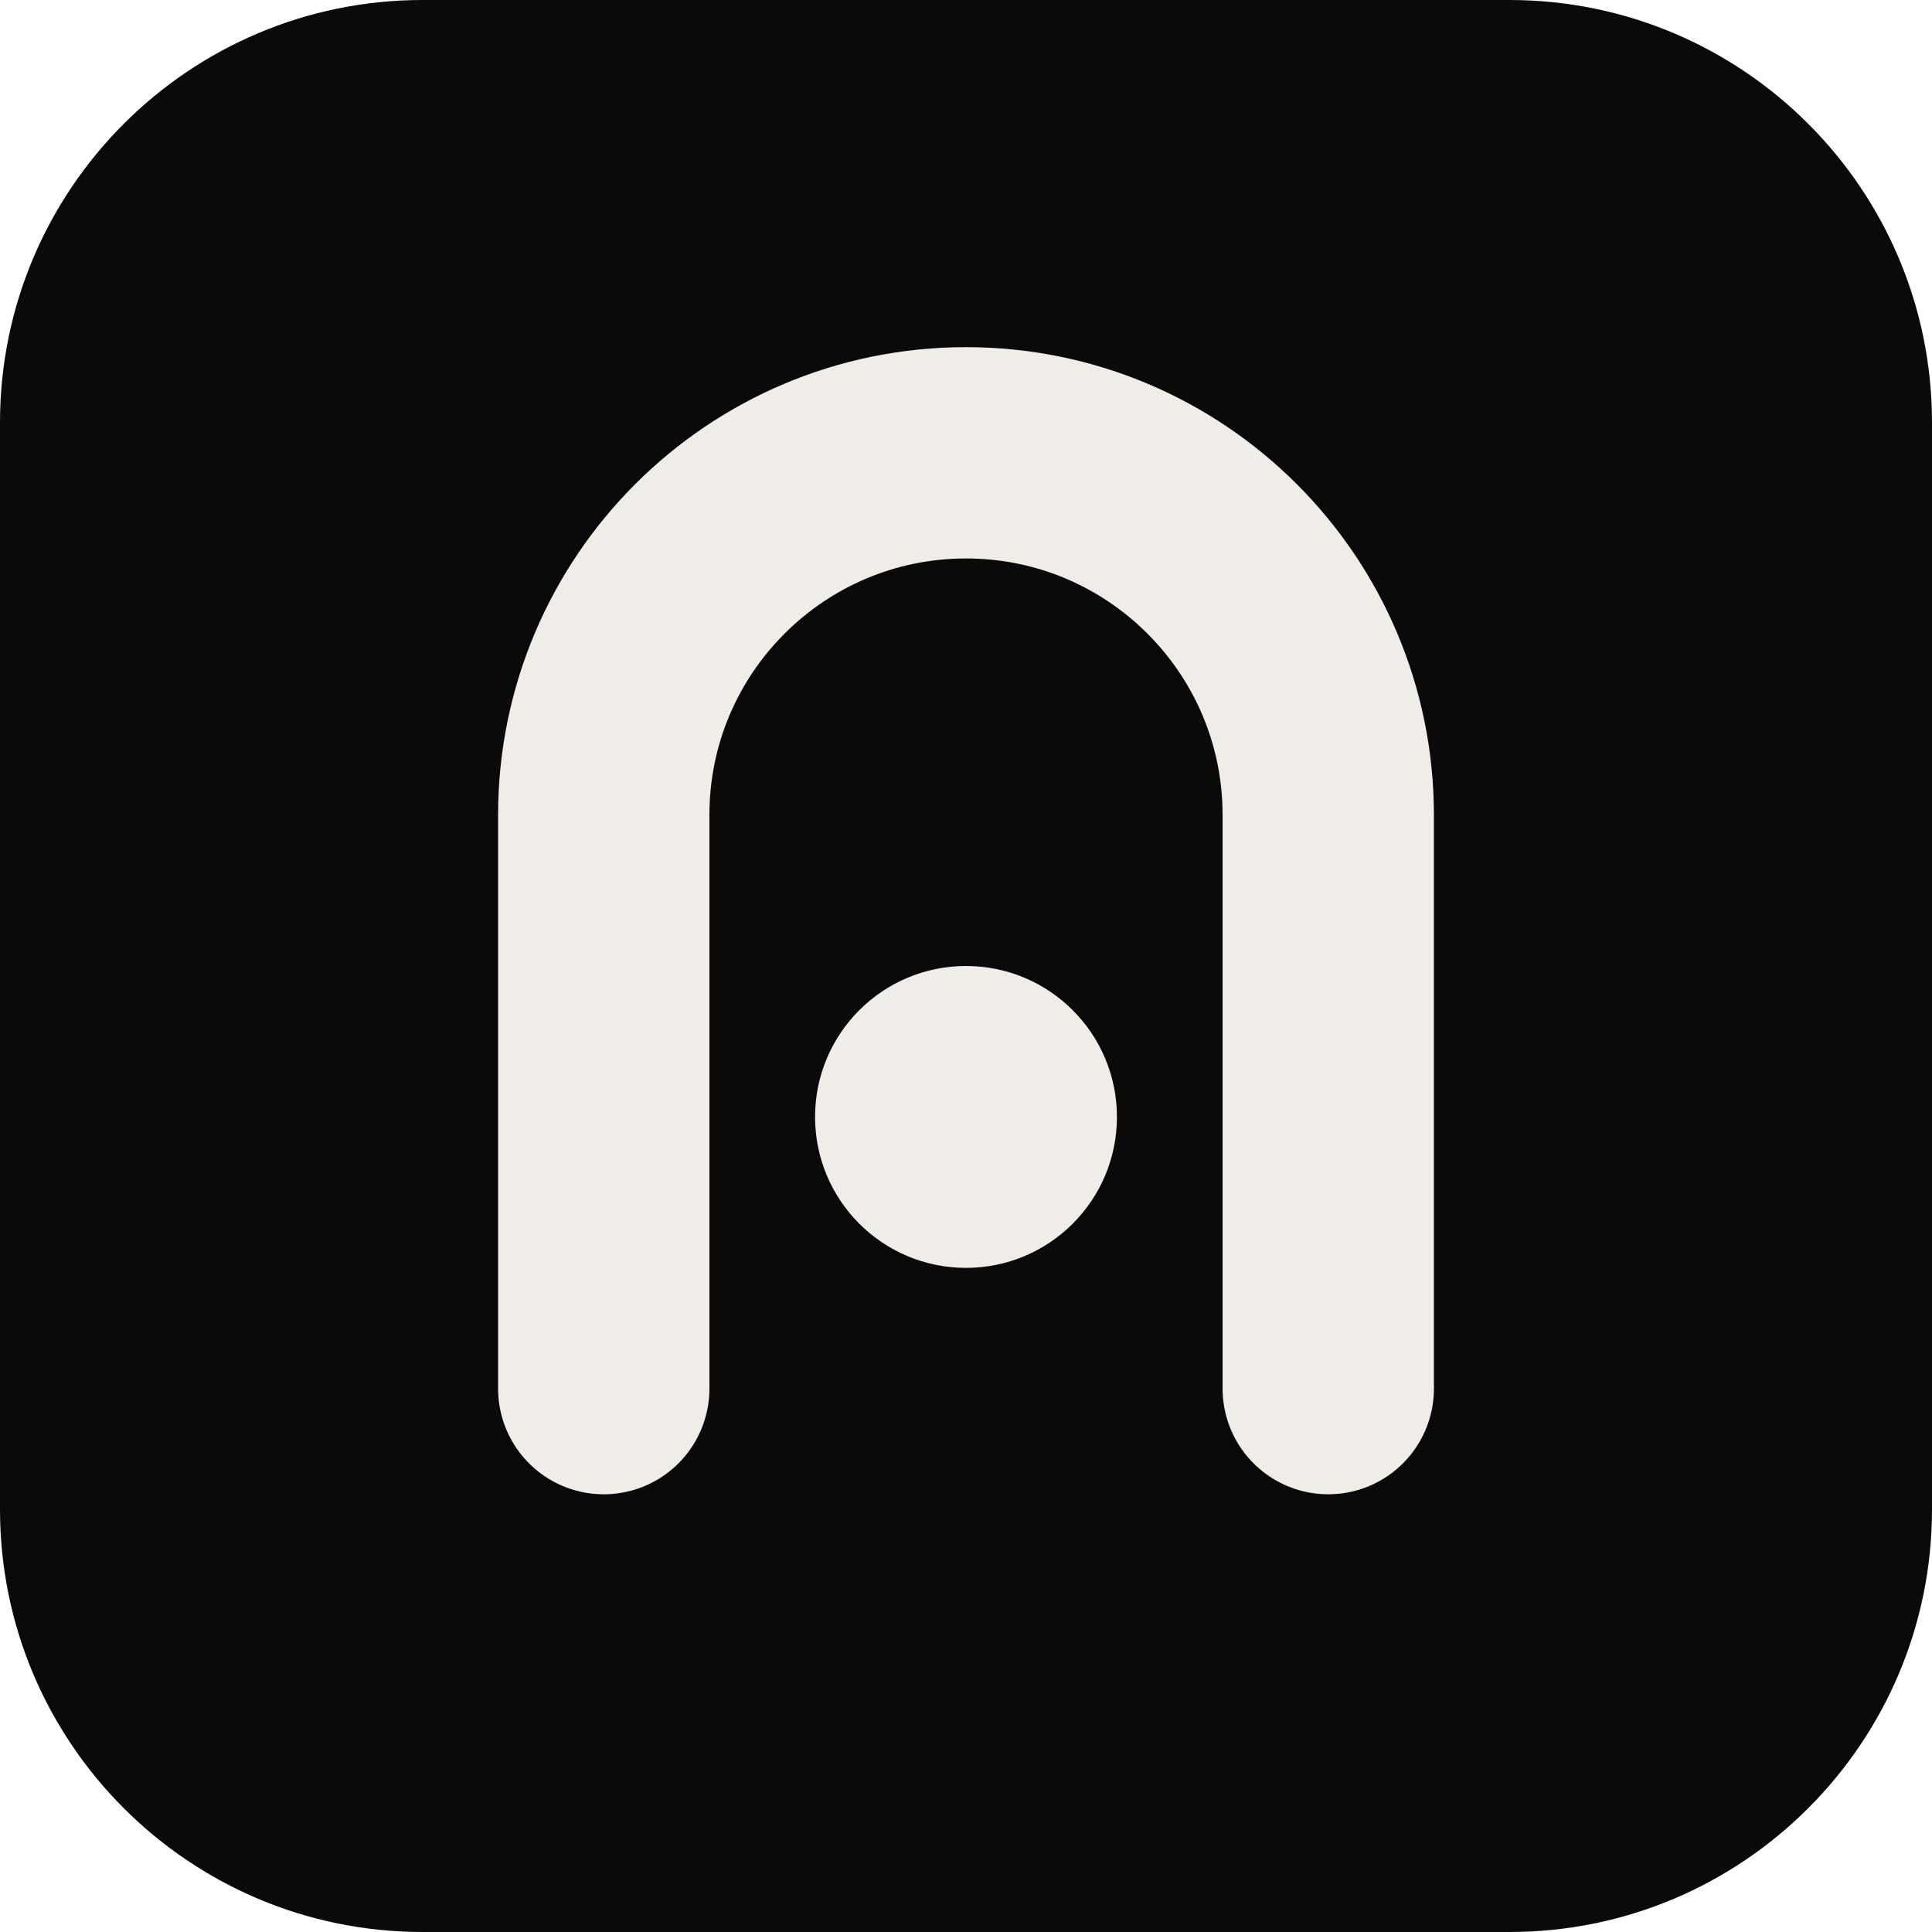
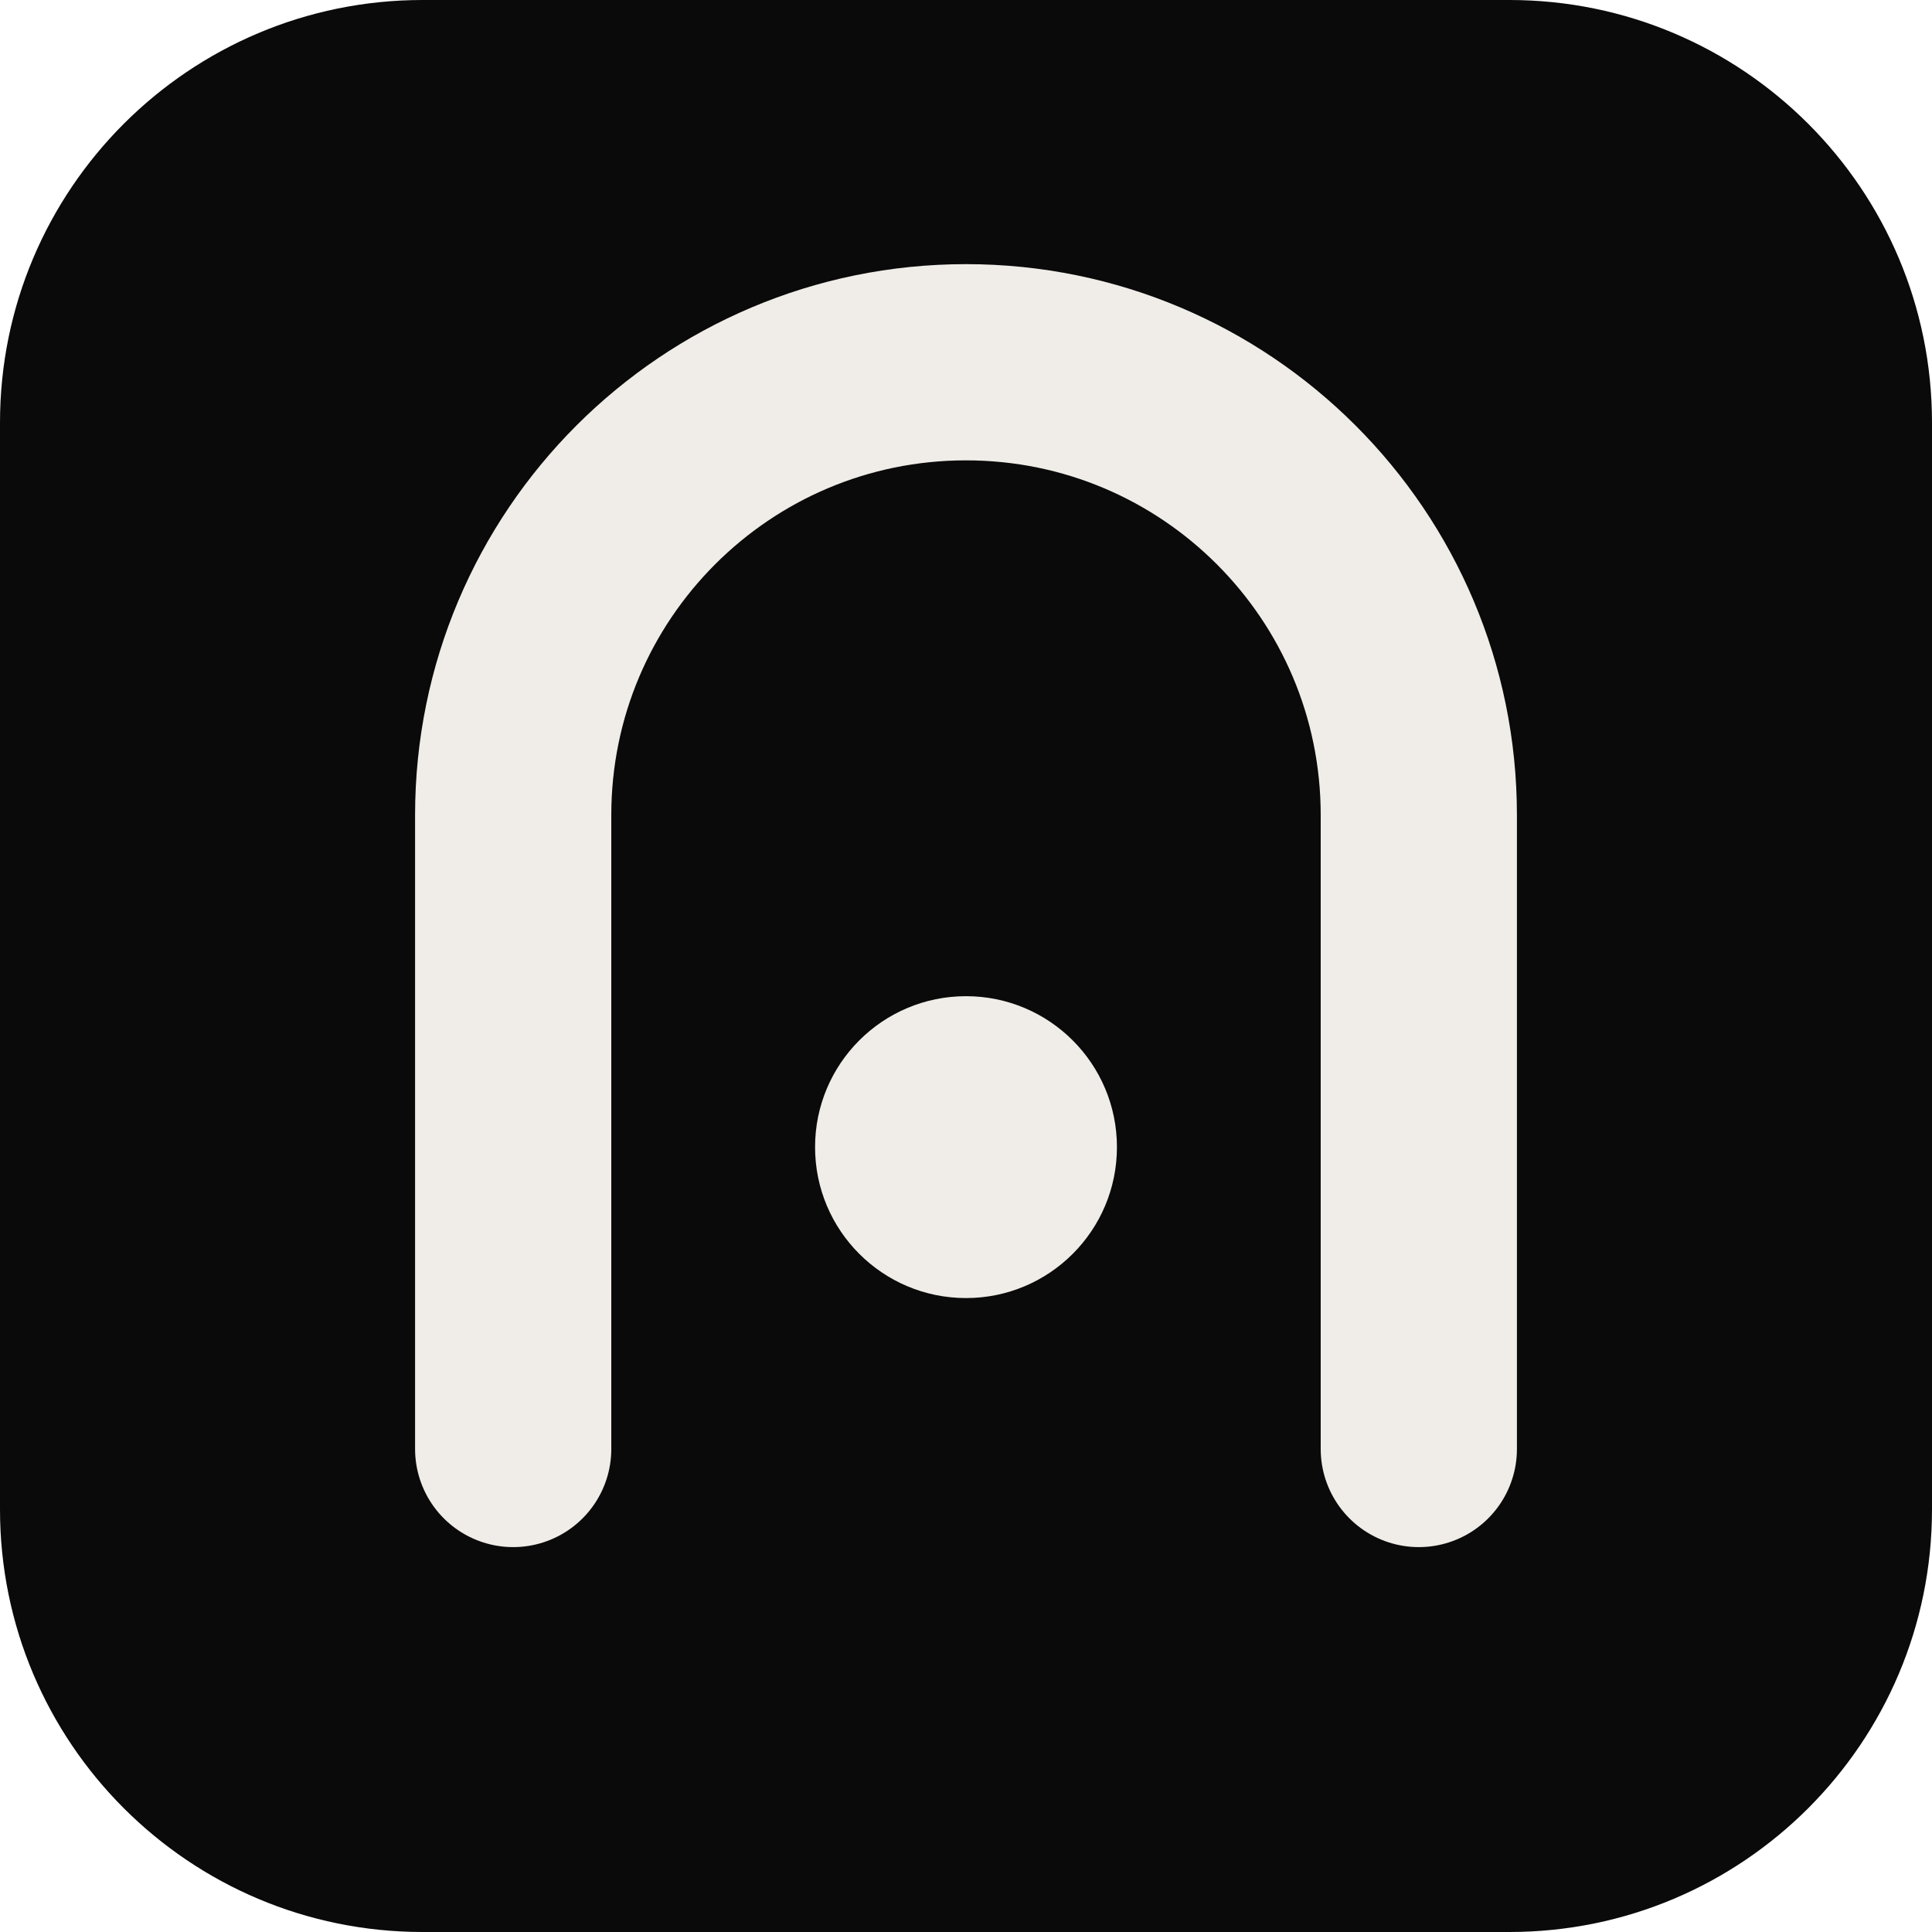
<svg xmlns="http://www.w3.org/2000/svg" viewBox="0 0 64 64" width="64" height="64">
  <rect width="64" height="64" rx="14" fill="#0a0a0a" />
-   <path d="M20 46 V27 A12 12 0 0 1 44 27 V46" fill="none" stroke="#f0ede8" stroke-width="7" stroke-linecap="round" stroke-linejoin="round" />
-   <circle cx="32" cy="37" r="5" fill="#f0ede8" />
+   <path d="M17 48 V27 A15 15 0 0 1 47 27 V48" fill="none" stroke="#f0ede8" stroke-width="6.5" stroke-linecap="round" stroke-linejoin="round" />
+   <circle cx="32" cy="38" r="5" fill="#f0ede8" />
</svg>
